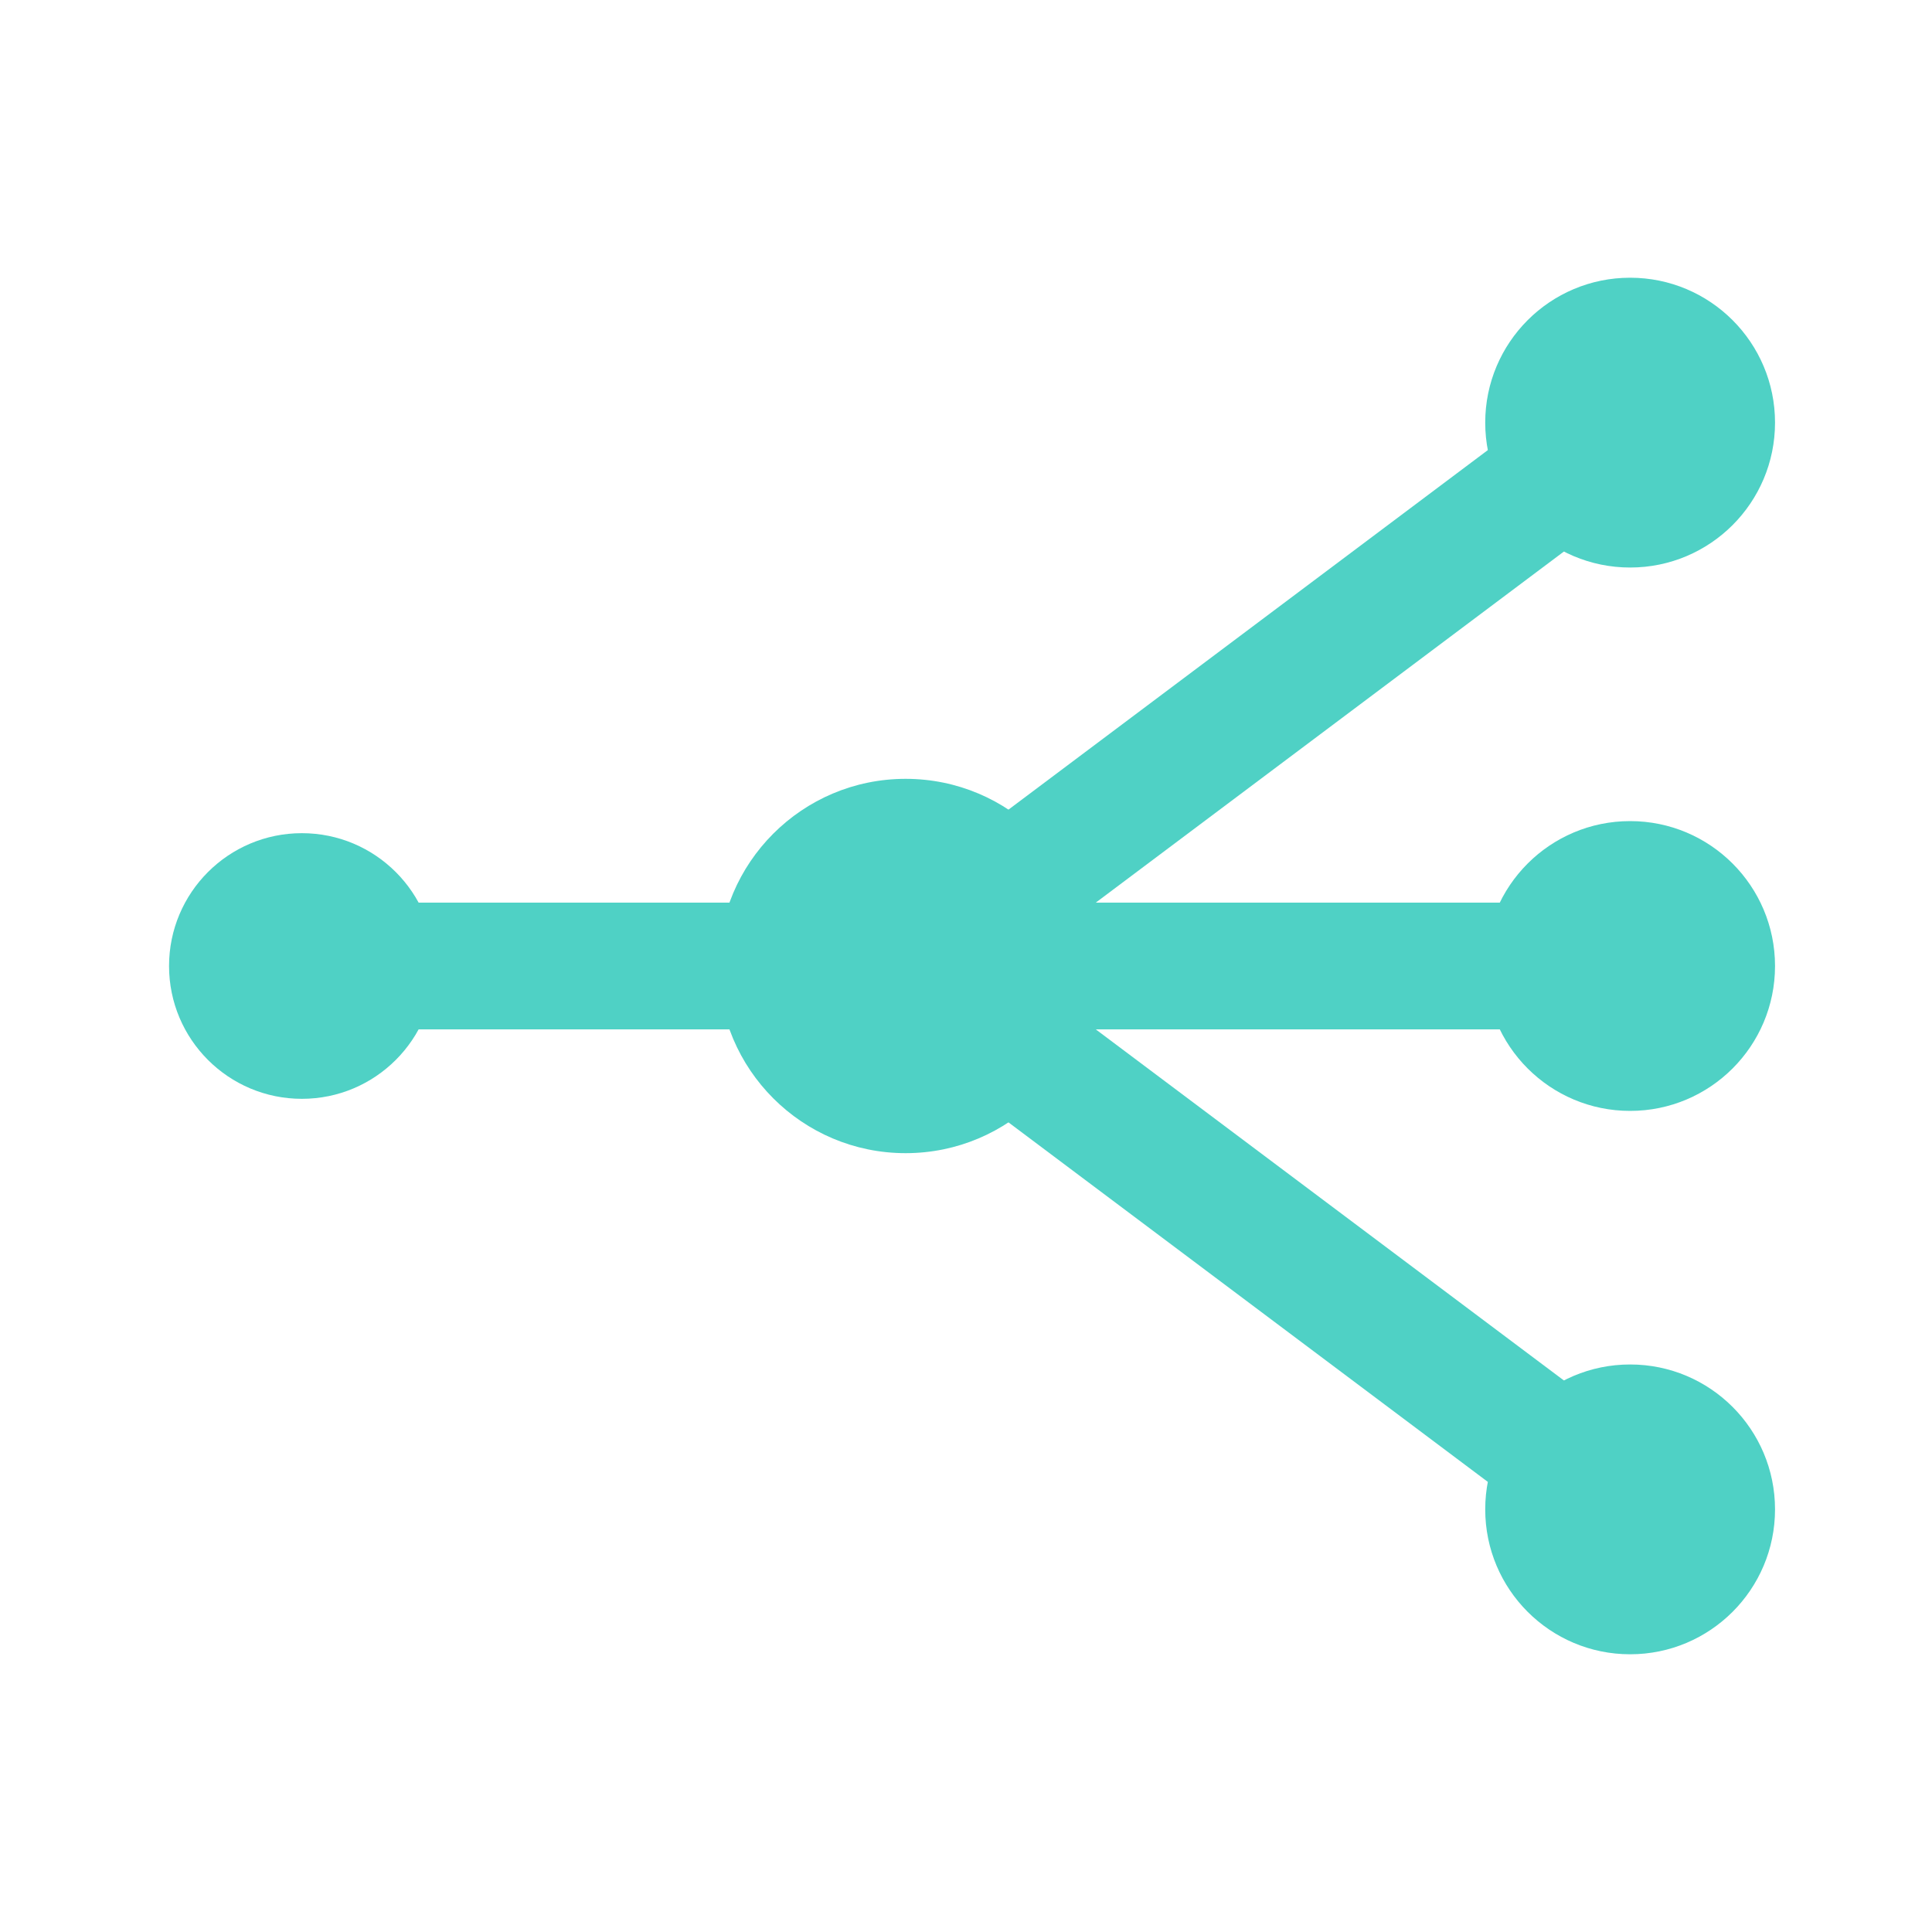
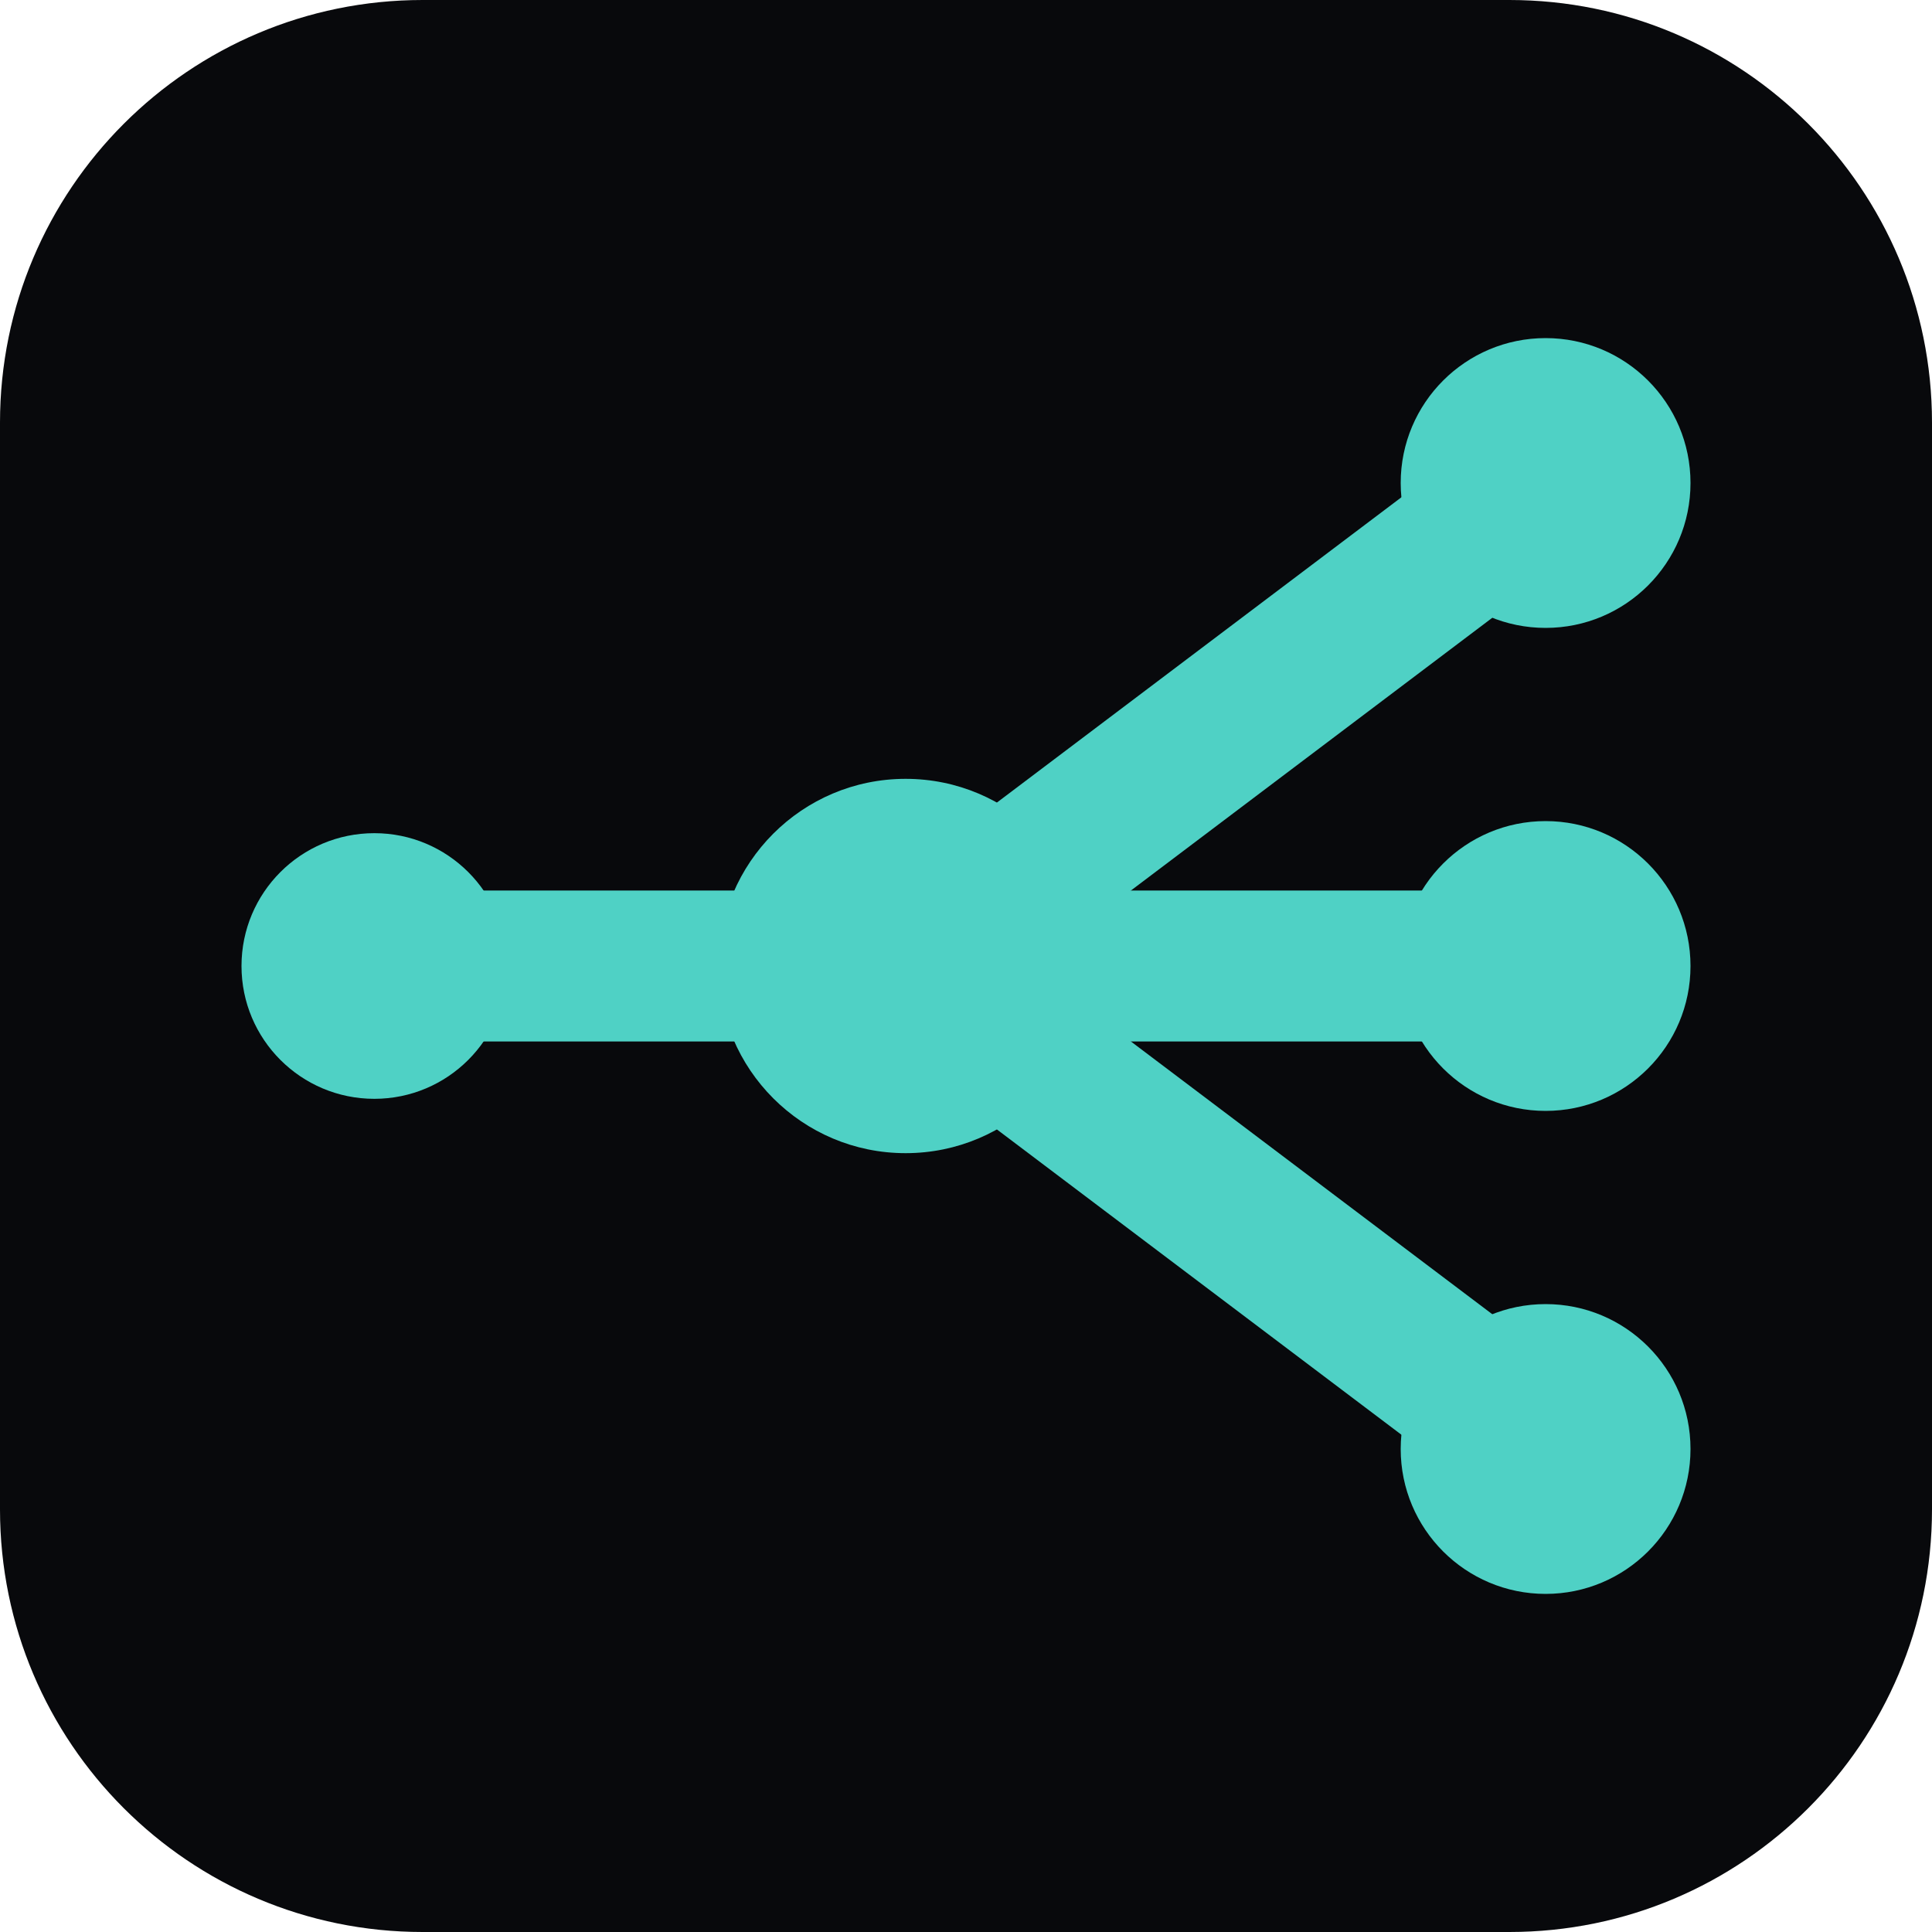
<svg xmlns="http://www.w3.org/2000/svg" viewBox="0 0 32 32" fill="none">
-   <g stroke="#4FD1C5" stroke-width="2.1" stroke-linecap="round" stroke-linejoin="round">
-     <path d="M6.5 16H13" />
-     <path d="M15 16 27 7" />
-     <path d="M15 16H27" />
-     <path d="M15 16 27 25" />
+   <rect width="32" height="32" rx="7" fill="#08090c" />
+   <g stroke="#4FD1C5" stroke-width="2.5" stroke-linecap="round" stroke-linejoin="round">
+     <path d="M6.2 16H13" />
+     <path d="M15 16 25.6 8" />
+     <path d="M15 16H25.6" />
+     <path d="M15 16 25.6 24" />
  </g>
  <g fill="#4FD1C5">
-     <circle cx="5" cy="16" r="2.2" />
+     <circle cx="6.2" cy="16" r="2.2" />
    <circle cx="15" cy="16" r="3.1" />
-     <circle cx="27" cy="7" r="2.4" />
-     <circle cx="27" cy="16" r="2.4" />
-     <circle cx="27" cy="25" r="2.4" />
+     <circle cx="25.6" cy="8" r="2.4" />
+     <circle cx="25.6" cy="16" r="2.4" />
+     <circle cx="25.6" cy="24" r="2.4" />
  </g>
</svg>
